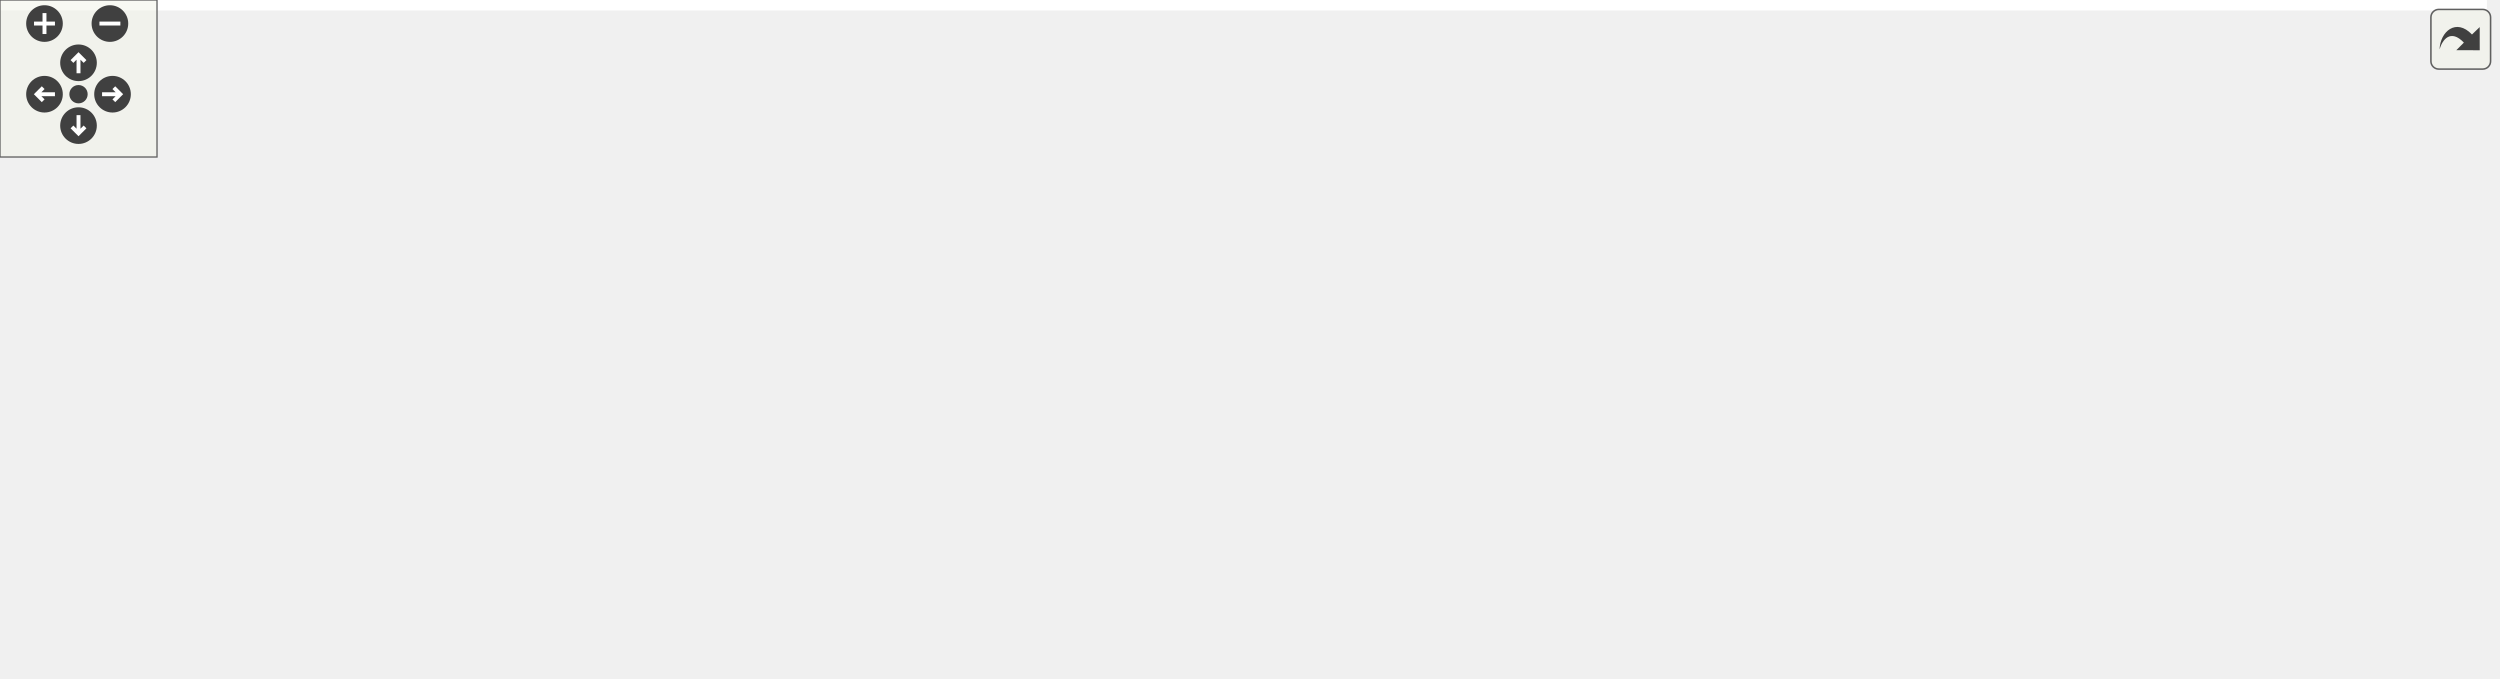
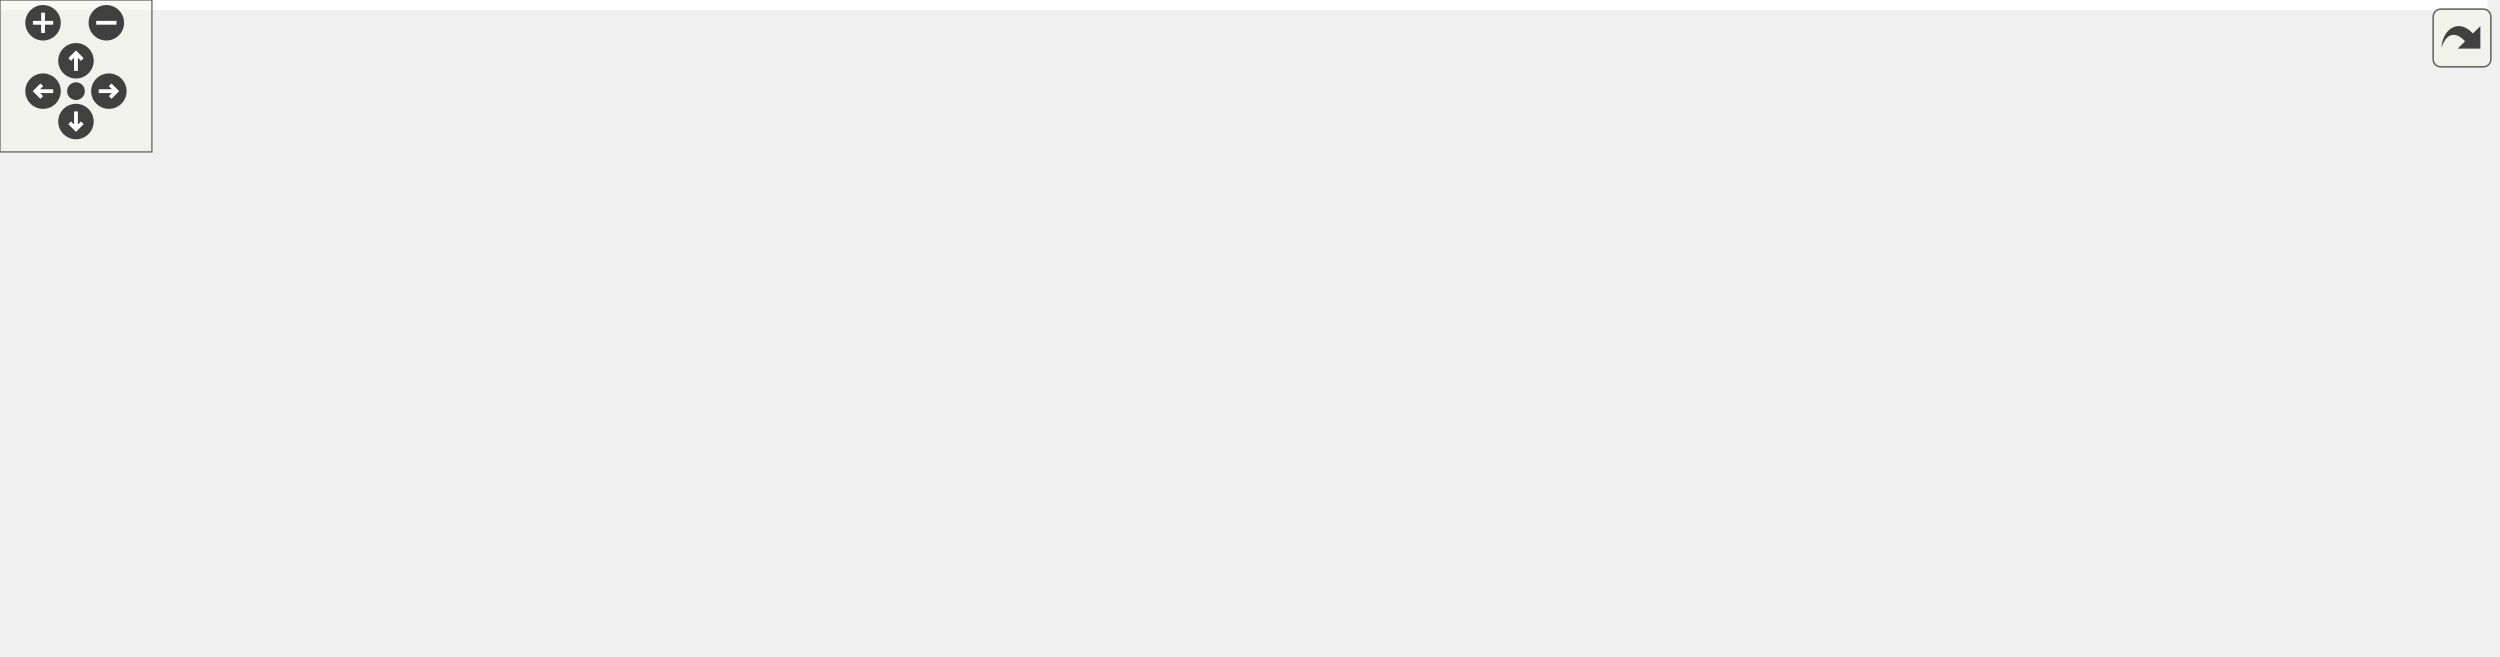
<svg xmlns="http://www.w3.org/2000/svg" xmlns:xlink="http://www.w3.org/1999/xlink" id="main" version="1.1" xml:space="preserve">
  <style type="text/css">
.edge:hover path { stroke: red; }
.edge:hover polygon { stroke: red; fill: red; }
</style>
  <defs>
    <circle id="rim" cx="0" cy="0" r="7" />
    <circle id="rim2" cx="0" cy="0" r="3.5" />
    <g id="zoomPlus">
      <use xlink:href="#rim" fill="#404040">
        <set attributeName="fill" to="#808080" begin="zoomplus.mouseover" end="zoomplus.mouseout" />
      </use>
      <path d="M-4,0h8M0,-4v8" fill="none" stroke="white" stroke-width="1.5" pointer-events="none" />
    </g>
    <g id="zoomMin">
      <use xlink:href="#rim" fill="#404040">
        <set attributeName="fill" to="#808080" begin="zoomminus.mouseover" end="zoomminus.mouseout" />
      </use>
      <path d="M-4,0h8" fill="none" stroke="white" stroke-width="1.5" pointer-events="none" />
    </g>
    <g id="dirArrow">
      <path fill="none" stroke="white" stroke-width="1.5" d="M0,-3.0v7 M-2.5,-0.5L0,-3.0L2.5,-0.5" />
    </g>
    <g id="resetDef">
      <use xlink:href="#rim2" fill="#404040">
        <set attributeName="fill" to="#808080" begin="reset.mouseover" end="reset.mouseout" />
      </use>
    </g>
  </defs>
  <svg id="graph" class="graph">
    <g id="viewport">
-       <polygon fill="white" stroke="transparent" points="-4,4 -4,-198.5 950.34,-198.5 950.34,4 -4,4" />
+       <polygon fill="white" stroke="transparent" points="-4,4 -4,-198.5 982.34,-198.5 982.34,4 -4,4" />
      <g id="node1" class="node">
        <g id="a_node1">
          <a xlink:title=" ">
            <polygon fill="#bfbfbf" stroke="black" points="5.34,-73 5.34,-92 55.34,-92 55.34,-73 5.34,-73" />
            <text text-anchor="middle" x="30.34" y="-80" font-family="Helvetica,sans-Serif" font-size="10.00">__init__</text>
          </a>
        </g>
      </g>
      <g id="edge1" class="edge">
        <path fill="none" stroke="midnightblue" d="M5.68,-92.26C-6.32,-101.07 1.9,-110.5 30.34,-110.5 49.45,-110.5 59.43,-106.24 60.28,-100.77" />
        <polygon fill="midnightblue" stroke="midnightblue" points="63.24,-98.91 55,-92.26 57.29,-102.6 63.24,-98.91" />
      </g>
      <g id="node2" class="node">
        <g id="a_node2">
          <a xlink:href="classrare_1_1components_1_1tabs_1_1games_1_1game__widgets_1_1library__widget_1_1_progress_label.html#afe23566a105be4d4343f0010ab0c0c81" target="_top" xlink:title=" ">
            <polygon fill="white" stroke="black" points="91.34,-135 91.34,-176 289.34,-176 289.34,-135 91.34,-135" />
            <text text-anchor="start" x="99.34" y="-164" font-family="Helvetica,sans-Serif" font-size="10.00">rare.components.tabs.games.game</text>
            <text text-anchor="start" x="99.34" y="-153" font-family="Helvetica,sans-Serif" font-size="10.00">_widgets.library_widget.ProgressLabel.set</text>
            <text text-anchor="middle" x="190.34" y="-142" font-family="Helvetica,sans-Serif" font-size="10.00">Geometry</text>
          </a>
        </g>
      </g>
      <g id="edge2" class="edge">
        <path fill="none" stroke="midnightblue" d="M42.57,-92.27C54.12,-101.88 72.96,-116.41 91.34,-125.5 95.4,-127.51 99.61,-129.41 103.92,-131.21" />
        <polygon fill="midnightblue" stroke="midnightblue" points="102.88,-134.57 113.47,-135 105.46,-128.06 102.88,-134.57" />
      </g>
      <g id="node3" class="node">
        <g id="a_node3">
          <a xlink:href="classrare_1_1utils_1_1extra__widgets_1_1_flow_layout.html#af87928df2c164a948da59b9e41bcc8e3" target="_top" xlink:title=" ">
            <polygon fill="white" stroke="black" points="127.84,-0.5 127.84,-30.5 252.84,-30.5 252.84,-0.5 127.84,-0.5" />
            <text text-anchor="start" x="135.84" y="-18.5" font-family="Helvetica,sans-Serif" font-size="10.00">rare.utils.extra_widgets.</text>
            <text text-anchor="middle" x="190.34" y="-7.5" font-family="Helvetica,sans-Serif" font-size="10.00">FlowLayout.setGeometry</text>
          </a>
        </g>
      </g>
      <g id="edge4" class="edge">
        <path fill="none" stroke="midnightblue" d="M53.98,-72.9C77.54,-62.91 115.05,-47 144.62,-34.46" />
        <polygon fill="midnightblue" stroke="midnightblue" points="146.08,-37.65 153.92,-30.52 143.34,-31.2 146.08,-37.65" />
      </g>
      <g id="node11" class="node">
        <g id="a_node11">
-           <a xlink:href="classrare_1_1utils_1_1extra__widgets_1_1_library_layout.html#af87928df2c164a948da59b9e41bcc8e3" target="_top" xlink:title=" ">
-             <polygon fill="white" stroke="black" points="123.84,-67.5 123.84,-97.5 256.84,-97.5 256.84,-67.5 123.84,-67.5" />
-             <text text-anchor="start" x="131.84" y="-85.5" font-family="Helvetica,sans-Serif" font-size="10.00">rare.utils.extra_widgets.</text>
-             <text text-anchor="middle" x="190.34" y="-74.5" font-family="Helvetica,sans-Serif" font-size="10.00">LibraryLayout.setGeometry</text>
+           <a xlink:href="classrare_1_1widgets_1_1library__layout_1_1_library_layout.html#af87928df2c164a948da59b9e41bcc8e3" target="_top" xlink:title=" ">
+             <polygon fill="white" stroke="black" points="107.34,-67.5 107.34,-97.5 273.34,-97.5 273.34,-67.5 107.34,-67.5" />
+             <text text-anchor="start" x="115.34" y="-85.5" font-family="Helvetica,sans-Serif" font-size="10.00">rare.widgets.library</text>
+             <text text-anchor="middle" x="190.34" y="-74.5" font-family="Helvetica,sans-Serif" font-size="10.00">_layout.LibraryLayout.setGeometry</text>
          </a>
        </g>
      </g>
      <g id="edge23" class="edge">
-         <path fill="none" stroke="midnightblue" d="M55.68,-82.5C71.3,-82.5 92.52,-82.5 113.44,-82.5" />
-         <polygon fill="midnightblue" stroke="midnightblue" points="113.67,-86 123.67,-82.5 113.67,-79 113.67,-86" />
+         <path fill="none" stroke="midnightblue" d="M55.68,-82.5C67.18,-82.5 81.72,-82.5 96.94,-82.5" />
+         <polygon fill="midnightblue" stroke="midnightblue" points="97.02,-86 107.02,-82.5 97.02,-79 97.02,-86" />
      </g>
      <g id="edge3" class="edge">
        <path fill="none" stroke="midnightblue" d="M160.93,-176.36C157.73,-186.04 167.53,-194.5 190.34,-194.5 204.6,-194.5 213.77,-191.2 217.87,-186.36" />
        <polygon fill="midnightblue" stroke="midnightblue" points="221.34,-186.84 219.75,-176.36 214.46,-185.54 221.34,-186.84" />
      </g>
      <g id="edge22" class="edge">
        <path fill="none" stroke="midnightblue" d="M162.46,-30.66C155.73,-40.06 165.03,-49 190.34,-49 205.76,-49 215.24,-45.68 218.77,-40.96" />
        <polygon fill="midnightblue" stroke="midnightblue" points="222.25,-40.46 218.22,-30.66 215.26,-40.83 222.25,-40.46" />
      </g>
      <g id="node4" class="node">
        <g id="a_node4">
          <a xlink:href="classrare_1_1utils_1_1extra__widgets_1_1_flow_layout.html#aea5fef774da86c1a120b393f7d8cdd6a" target="_top" xlink:title=" ">
-             <polygon fill="white" stroke="black" points="325.34,-67.5 325.34,-97.5 443.34,-97.5 443.34,-67.5 325.34,-67.5" />
-             <text text-anchor="start" x="333.34" y="-85.5" font-family="Helvetica,sans-Serif" font-size="10.00">rare.utils.extra_widgets.</text>
-             <text text-anchor="middle" x="384.34" y="-74.5" font-family="Helvetica,sans-Serif" font-size="10.00">FlowLayout.doLayout</text>
+             <polygon fill="white" stroke="black" points="341.34,-67.5 341.34,-97.5 459.34,-97.5 459.34,-67.5 341.34,-67.5" />
+             <text text-anchor="start" x="349.34" y="-85.5" font-family="Helvetica,sans-Serif" font-size="10.00">rare.utils.extra_widgets.</text>
+             <text text-anchor="middle" x="400.34" y="-74.5" font-family="Helvetica,sans-Serif" font-size="10.00">FlowLayout.doLayout</text>
          </a>
        </g>
      </g>
      <g id="edge5" class="edge">
-         <path fill="none" stroke="midnightblue" d="M234.43,-30.54C262.86,-40.46 300.3,-53.52 330.52,-64.07" />
-         <polygon fill="midnightblue" stroke="midnightblue" points="329.47,-67.41 340.06,-67.4 331.77,-60.8 329.47,-67.41" />
+         <path fill="none" stroke="midnightblue" d="M238.02,-30.54C268.95,-40.5 309.73,-53.64 342.55,-64.21" />
+         <polygon fill="midnightblue" stroke="midnightblue" points="341.87,-67.66 352.46,-67.4 344.01,-61 341.87,-67.66" />
      </g>
      <g id="node10" class="node">
        <g id="a_node10">
-           <a xlink:href="classrare_1_1utils_1_1extra__widgets_1_1_library_layout.html#aea5fef774da86c1a120b393f7d8cdd6a" target="_top" xlink:title="Arranges the widgets for this layout.">
-             <polygon fill="white" stroke="black" points="325.34,-0.5 325.34,-30.5 443.34,-30.5 443.34,-0.5 325.34,-0.5" />
-             <text text-anchor="start" x="333.34" y="-18.5" font-family="Helvetica,sans-Serif" font-size="10.00">rare.utils.extra_widgets.</text>
-             <text text-anchor="middle" x="384.34" y="-7.5" font-family="Helvetica,sans-Serif" font-size="10.00">LibraryLayout.doLayout</text>
+           <a xlink:href="classrare_1_1widgets_1_1library__layout_1_1_library_layout.html#aea5fef774da86c1a120b393f7d8cdd6a" target="_top" xlink:title="Arranges the widgets for this layout.">
+             <polygon fill="white" stroke="black" points="325.34,-0.5 325.34,-30.5 475.34,-30.5 475.34,-0.5 325.34,-0.5" />
+             <text text-anchor="start" x="333.34" y="-18.5" font-family="Helvetica,sans-Serif" font-size="10.00">rare.widgets.library</text>
+             <text text-anchor="middle" x="400.34" y="-7.5" font-family="Helvetica,sans-Serif" font-size="10.00">_layout.LibraryLayout.doLayout</text>
          </a>
        </g>
      </g>
      <g id="edge18" class="edge">
-         <path fill="none" stroke="midnightblue" d="M252.88,-15.5C272.68,-15.5 294.73,-15.5 314.99,-15.5" />
-         <polygon fill="midnightblue" stroke="midnightblue" points="315.09,-19 325.09,-15.5 315.09,-12 315.09,-19" />
+         <path fill="none" stroke="midnightblue" d="M252.9,-15.5C272.36,-15.5 294.21,-15.5 314.97,-15.5" />
+         <polygon fill="midnightblue" stroke="midnightblue" points="315.07,-19 325.07,-15.5 315.07,-12 315.07,-19" />
      </g>
      <g id="edge6" class="edge">
-         <path fill="none" stroke="midnightblue" d="M355.06,-97.66C348,-107.06 357.76,-116 384.34,-116 400.54,-116 410.49,-112.68 414.19,-107.96" />
-         <polygon fill="midnightblue" stroke="midnightblue" points="417.67,-107.45 413.62,-97.66 410.68,-107.84 417.67,-107.45" />
+         <path fill="none" stroke="midnightblue" d="M368.27,-97.66C360.54,-107.06 371.23,-116 400.34,-116 418.08,-116 428.98,-112.68 433.03,-107.96" />
+         <polygon fill="midnightblue" stroke="midnightblue" points="436.51,-107.43 432.41,-97.66 429.52,-107.85 436.51,-107.43" />
      </g>
      <g id="node5" class="node">
        <g id="a_node5">
          <a xlink:href="classrare_1_1utils_1_1extra__widgets_1_1_flow_layout.html#a198240b6ed8eb4be3d26adb4ca03aa8d" target="_top" xlink:title=" ">
-             <polygon fill="white" stroke="black" points="479.34,-67.5 479.34,-97.5 625.34,-97.5 625.34,-67.5 479.34,-67.5" />
-             <text text-anchor="start" x="487.34" y="-85.5" font-family="Helvetica,sans-Serif" font-size="10.00">rare.utils.extra_widgets.</text>
-             <text text-anchor="middle" x="552.34" y="-74.5" font-family="Helvetica,sans-Serif" font-size="10.00">FlowLayout.horizontalSpacing</text>
+             <polygon fill="white" stroke="black" points="511.34,-67.5 511.34,-97.5 657.34,-97.5 657.34,-67.5 511.34,-67.5" />
+             <text text-anchor="start" x="519.34" y="-85.5" font-family="Helvetica,sans-Serif" font-size="10.00">rare.utils.extra_widgets.</text>
+             <text text-anchor="middle" x="584.34" y="-74.5" font-family="Helvetica,sans-Serif" font-size="10.00">FlowLayout.horizontalSpacing</text>
          </a>
        </g>
      </g>
      <g id="edge7" class="edge">
-         <path fill="none" stroke="midnightblue" d="M443.4,-82.5C451.73,-82.5 460.43,-82.5 469.12,-82.5" />
-         <polygon fill="midnightblue" stroke="midnightblue" points="469.3,-86 479.3,-82.5 469.3,-79 469.3,-86" />
+         <path fill="none" stroke="midnightblue" d="M459.43,-82.5C472.65,-82.5 486.95,-82.5 500.97,-82.5" />
+         <polygon fill="midnightblue" stroke="midnightblue" points="501.12,-86 511.12,-82.5 501.12,-79 501.12,-86" />
      </g>
      <g id="node9" class="node">
        <g id="a_node9">
          <a xlink:href="classrare_1_1utils_1_1extra__widgets_1_1_flow_layout.html#a339c0461a90b6d3b3eee250fbc47aefb" target="_top" xlink:title=" ">
-             <polygon fill="white" stroke="black" points="484.34,-0.5 484.34,-30.5 620.34,-30.5 620.34,-0.5 484.34,-0.5" />
-             <text text-anchor="start" x="492.34" y="-18.5" font-family="Helvetica,sans-Serif" font-size="10.00">rare.utils.extra_widgets.</text>
-             <text text-anchor="middle" x="552.34" y="-7.5" font-family="Helvetica,sans-Serif" font-size="10.00">FlowLayout.verticalSpacing</text>
+             <polygon fill="white" stroke="black" points="516.34,-0.5 516.34,-30.5 652.34,-30.5 652.34,-0.5 516.34,-0.5" />
+             <text text-anchor="start" x="524.34" y="-18.5" font-family="Helvetica,sans-Serif" font-size="10.00">rare.utils.extra_widgets.</text>
+             <text text-anchor="middle" x="584.34" y="-7.5" font-family="Helvetica,sans-Serif" font-size="10.00">FlowLayout.verticalSpacing</text>
          </a>
        </g>
      </g>
      <g id="edge15" class="edge">
-         <path fill="none" stroke="midnightblue" d="M422.59,-67.46C446.75,-57.71 478.43,-44.93 504.31,-34.48" />
-         <polygon fill="midnightblue" stroke="midnightblue" points="505.96,-37.59 513.92,-30.6 503.34,-31.1 505.96,-37.59" />
+         <path fill="none" stroke="midnightblue" d="M446.85,-67.49C456.29,-64.27 466.16,-60.83 475.34,-57.5 495.31,-50.25 517.18,-41.83 535.98,-34.45" />
+         <polygon fill="midnightblue" stroke="midnightblue" points="537.49,-37.62 545.51,-30.69 534.92,-31.1 537.49,-37.62" />
      </g>
      <g id="edge8" class="edge">
-         <path fill="none" stroke="midnightblue" d="M523.06,-97.66C516,-107.06 525.76,-116 552.34,-116 568.54,-116 578.49,-112.68 582.19,-107.96" />
-         <polygon fill="midnightblue" stroke="midnightblue" points="585.67,-107.45 581.62,-97.66 578.68,-107.84 585.67,-107.45" />
+         <path fill="none" stroke="midnightblue" d="M554.37,-97.66C547.14,-107.06 557.13,-116 584.34,-116 600.92,-116 611.11,-112.68 614.9,-107.96" />
+         <polygon fill="midnightblue" stroke="midnightblue" points="618.38,-107.44 614.31,-97.66 611.39,-107.84 618.38,-107.44" />
      </g>
      <g id="node6" class="node">
        <g id="a_node6">
          <a xlink:href="classrare_1_1utils_1_1extra__widgets_1_1_flow_layout.html#a2e8d545883a85a6757198adec7da2731" target="_top" xlink:title=" ">
-             <polygon fill="white" stroke="black" points="661.34,-33.5 661.34,-63.5 790.34,-63.5 790.34,-33.5 661.34,-33.5" />
-             <text text-anchor="start" x="669.34" y="-51.5" font-family="Helvetica,sans-Serif" font-size="10.00">rare.utils.extra_widgets.</text>
-             <text text-anchor="middle" x="725.84" y="-40.5" font-family="Helvetica,sans-Serif" font-size="10.00">FlowLayout.smartSpacing</text>
+             <polygon fill="white" stroke="black" points="693.34,-33.5 693.34,-63.5 822.34,-63.5 822.34,-33.5 693.34,-33.5" />
+             <text text-anchor="start" x="701.34" y="-51.5" font-family="Helvetica,sans-Serif" font-size="10.00">rare.utils.extra_widgets.</text>
+             <text text-anchor="middle" x="757.84" y="-40.5" font-family="Helvetica,sans-Serif" font-size="10.00">FlowLayout.smartSpacing</text>
          </a>
        </g>
      </g>
      <g id="edge9" class="edge">
-         <path fill="none" stroke="midnightblue" d="M625.57,-68.18C634.06,-66.5 642.73,-64.78 651.24,-63.09" />
-         <polygon fill="midnightblue" stroke="midnightblue" points="652,-66.51 661.13,-61.13 650.64,-59.64 652,-66.51" />
+         <path fill="none" stroke="midnightblue" d="M657.57,-68.18C666.06,-66.5 674.73,-64.78 683.24,-63.09" />
+         <polygon fill="midnightblue" stroke="midnightblue" points="684,-66.51 693.13,-61.13 682.64,-59.64 684,-66.51" />
      </g>
      <g id="edge14" class="edge">
-         <path fill="none" stroke="midnightblue" d="M697.96,-63.66C691.23,-73.06 700.53,-82 725.84,-82 741.26,-82 750.74,-78.68 754.27,-73.96" />
-         <polygon fill="midnightblue" stroke="midnightblue" points="757.75,-73.46 753.72,-63.66 750.76,-73.83 757.75,-73.46" />
+         <path fill="none" stroke="midnightblue" d="M729.96,-63.66C723.23,-73.06 732.53,-82 757.84,-82 773.26,-82 782.74,-78.68 786.27,-73.96" />
+         <polygon fill="midnightblue" stroke="midnightblue" points="789.75,-73.46 785.72,-63.66 782.76,-73.83 789.75,-73.46" />
      </g>
      <g id="node7" class="node">
        <g id="a_node7">
          <a xlink:href="classrare_1_1utils_1_1json__formatter_1_1_q_json_tree_item.html#a35061dd226fbf32b76578ca1f0759ce1" target="_top" xlink:title=" ">
-             <polygon fill="white" stroke="black" points="826.34,-67.5 826.34,-97.5 946.34,-97.5 946.34,-67.5 826.34,-67.5" />
-             <text text-anchor="start" x="834.34" y="-85.5" font-family="Helvetica,sans-Serif" font-size="10.00">rare.utils.json_formatter.</text>
-             <text text-anchor="middle" x="886.34" y="-74.5" font-family="Helvetica,sans-Serif" font-size="10.00">QJsonTreeItem.parent</text>
+             <polygon fill="white" stroke="black" points="858.34,-67.5 858.34,-97.5 978.34,-97.5 978.34,-67.5 858.34,-67.5" />
+             <text text-anchor="start" x="866.34" y="-85.5" font-family="Helvetica,sans-Serif" font-size="10.00">rare.utils.json_formatter.</text>
+             <text text-anchor="middle" x="918.34" y="-74.5" font-family="Helvetica,sans-Serif" font-size="10.00">QJsonTreeItem.parent</text>
          </a>
        </g>
      </g>
      <g id="edge10" class="edge">
-         <path fill="none" stroke="midnightblue" d="M790.39,-62.13C798.88,-63.95 807.61,-65.83 816.18,-67.66" />
-         <polygon fill="midnightblue" stroke="midnightblue" points="815.63,-71.13 826.14,-69.8 817.1,-64.28 815.63,-71.13" />
+         <path fill="none" stroke="midnightblue" d="M822.39,-62.13C830.88,-63.95 839.61,-65.83 848.18,-67.66" />
+         <polygon fill="midnightblue" stroke="midnightblue" points="847.63,-71.13 858.14,-69.8 849.1,-64.28 847.63,-71.13" />
      </g>
      <g id="node8" class="node">
        <g id="a_node8">
          <a xlink:href="classrare_1_1utils_1_1json__formatter_1_1_q_json_model.html#acbb44b417d59fdabb258afc05df6e499" target="_top" xlink:title=" ">
-             <polygon fill="white" stroke="black" points="826.34,-0.5 826.34,-30.5 946.34,-30.5 946.34,-0.5 826.34,-0.5" />
-             <text text-anchor="start" x="834.34" y="-18.5" font-family="Helvetica,sans-Serif" font-size="10.00">rare.utils.json_formatter.</text>
-             <text text-anchor="middle" x="886.34" y="-7.5" font-family="Helvetica,sans-Serif" font-size="10.00">QJsonModel.parent</text>
+             <polygon fill="white" stroke="black" points="858.34,-0.5 858.34,-30.5 978.34,-30.5 978.34,-0.5 858.34,-0.5" />
+             <text text-anchor="start" x="866.34" y="-18.5" font-family="Helvetica,sans-Serif" font-size="10.00">rare.utils.json_formatter.</text>
+             <text text-anchor="middle" x="918.34" y="-7.5" font-family="Helvetica,sans-Serif" font-size="10.00">QJsonModel.parent</text>
          </a>
        </g>
      </g>
      <g id="edge12" class="edge">
-         <path fill="none" stroke="midnightblue" d="M790.39,-35.27C798.88,-33.5 807.61,-31.68 816.18,-29.9" />
-         <polygon fill="midnightblue" stroke="midnightblue" points="817.06,-33.29 826.14,-27.83 815.64,-26.44 817.06,-33.29" />
+         <path fill="none" stroke="midnightblue" d="M822.39,-35.27C830.88,-33.5 839.61,-31.68 848.18,-29.9" />
+         <polygon fill="midnightblue" stroke="midnightblue" points="849.06,-33.29 858.14,-27.83 847.64,-26.44 849.06,-33.29" />
      </g>
      <g id="edge11" class="edge">
-         <path fill="none" stroke="midnightblue" d="M858.46,-97.66C851.73,-107.06 861.03,-116 886.34,-116 901.76,-116 911.24,-112.68 914.77,-107.96" />
-         <polygon fill="midnightblue" stroke="midnightblue" points="918.25,-107.46 914.22,-97.66 911.26,-107.83 918.25,-107.46" />
+         <path fill="none" stroke="midnightblue" d="M890.46,-97.66C883.73,-107.06 893.03,-116 918.34,-116 933.76,-116 943.24,-112.68 946.77,-107.96" />
+         <polygon fill="midnightblue" stroke="midnightblue" points="950.25,-107.46 946.22,-97.66 943.26,-107.83 950.25,-107.46" />
      </g>
      <g id="edge13" class="edge">
-         <path fill="none" stroke="midnightblue" d="M858.46,-30.66C851.73,-40.06 861.03,-49 886.34,-49 901.76,-49 911.24,-45.68 914.77,-40.96" />
-         <polygon fill="midnightblue" stroke="midnightblue" points="918.25,-40.46 914.22,-30.66 911.26,-40.83 918.25,-40.46" />
+         <path fill="none" stroke="midnightblue" d="M890.46,-30.66C883.73,-40.06 893.03,-49 918.34,-49 933.76,-49 943.24,-45.68 946.77,-40.96" />
+         <polygon fill="midnightblue" stroke="midnightblue" points="950.25,-40.46 946.22,-30.66 943.26,-40.83 950.25,-40.46" />
      </g>
      <g id="edge16" class="edge">
-         <path fill="none" stroke="midnightblue" d="M620.63,-28.45C630.62,-30.37 640.97,-32.36 651.09,-34.31" />
-         <polygon fill="midnightblue" stroke="midnightblue" points="650.63,-37.78 661.11,-36.24 651.95,-30.91 650.63,-37.78" />
+         <path fill="none" stroke="midnightblue" d="M652.63,-28.45C662.62,-30.37 672.97,-32.36 683.09,-34.31" />
+         <polygon fill="midnightblue" stroke="midnightblue" points="682.63,-37.78 693.11,-36.24 683.95,-30.91 682.63,-37.78" />
      </g>
      <g id="edge17" class="edge">
-         <path fill="none" stroke="midnightblue" d="M523.06,-30.66C516,-40.06 525.76,-49 552.34,-49 568.54,-49 578.49,-45.68 582.19,-40.96" />
-         <polygon fill="midnightblue" stroke="midnightblue" points="585.67,-40.45 581.62,-30.66 578.68,-40.84 585.67,-40.45" />
+         <path fill="none" stroke="midnightblue" d="M554.37,-30.66C547.14,-40.06 557.13,-49 584.34,-49 600.92,-49 611.11,-45.68 614.9,-40.96" />
+         <polygon fill="midnightblue" stroke="midnightblue" points="618.38,-40.44 614.31,-30.66 611.39,-40.84 618.38,-40.44" />
      </g>
      <g id="edge20" class="edge">
-         <path fill="none" stroke="midnightblue" d="M417.24,-30.57C435.3,-38.9 458.4,-49.2 479.34,-57.5 484.86,-59.69 490.65,-61.87 496.45,-63.99" />
-         <polygon fill="midnightblue" stroke="midnightblue" points="495.59,-67.4 506.18,-67.49 497.96,-60.81 495.59,-67.4" />
+         <path fill="none" stroke="midnightblue" d="M439.92,-30.56C460.97,-38.7 487.52,-48.82 511.34,-57.5 517.21,-59.64 523.37,-61.84 529.51,-64.01" />
+         <polygon fill="midnightblue" stroke="midnightblue" points="528.5,-67.37 539.09,-67.38 530.82,-60.76 528.5,-67.37" />
      </g>
      <g id="edge21" class="edge">
-         <path fill="none" stroke="midnightblue" d="M443.4,-15.5C453.29,-15.5 463.69,-15.5 473.98,-15.5" />
-         <polygon fill="midnightblue" stroke="midnightblue" points="474.21,-19 484.21,-15.5 474.21,-12 474.21,-19" />
+         <path fill="none" stroke="midnightblue" d="M475.37,-15.5C485.48,-15.5 495.88,-15.5 506.05,-15.5" />
+         <polygon fill="midnightblue" stroke="midnightblue" points="506.12,-19 516.12,-15.5 506.12,-12 506.12,-19" />
      </g>
      <g id="edge19" class="edge">
-         <path fill="none" stroke="midnightblue" d="M355.06,-30.66C348,-40.06 357.76,-49 384.34,-49 400.54,-49 410.49,-45.68 414.19,-40.96" />
-         <polygon fill="midnightblue" stroke="midnightblue" points="417.67,-40.45 413.62,-30.66 410.68,-40.84 417.67,-40.45" />
+         <path fill="none" stroke="midnightblue" d="M368.27,-30.66C360.54,-40.06 371.23,-49 400.34,-49 418.08,-49 428.98,-45.68 433.03,-40.96" />
+         <polygon fill="midnightblue" stroke="midnightblue" points="436.51,-40.43 432.41,-30.66 429.52,-40.85 436.51,-40.43" />
      </g>
      <g id="edge24" class="edge">
-         <path fill="none" stroke="midnightblue" d="M256.88,-82.5C275.66,-82.5 296.18,-82.5 315.13,-82.5" />
-         <polygon fill="midnightblue" stroke="midnightblue" points="315.17,-86 325.17,-82.5 315.17,-79 315.17,-86" />
+         <path fill="none" stroke="midnightblue" d="M273.55,-82.5C292.61,-82.5 312.7,-82.5 331.09,-82.5" />
+         <polygon fill="midnightblue" stroke="midnightblue" points="331.12,-86 341.12,-82.5 331.12,-79 331.12,-86" />
      </g>
      <g id="edge25" class="edge">
-         <path fill="none" stroke="midnightblue" d="M256.64,-67.5C267.65,-64.5 278.89,-61.14 289.34,-57.5 307.54,-51.16 327.09,-42.71 343.62,-35.05" />
-         <polygon fill="midnightblue" stroke="midnightblue" points="345.41,-38.08 352.97,-30.66 342.43,-31.74 345.41,-38.08" />
+         <path fill="none" stroke="midnightblue" d="M254.64,-67.49C266.25,-64.42 278.21,-61.03 289.34,-57.5 310.77,-50.7 334.1,-41.99 353.73,-34.26" />
+         <polygon fill="midnightblue" stroke="midnightblue" points="355.04,-37.51 363.05,-30.56 352.46,-31 355.04,-37.51" />
      </g>
      <g id="edge26" class="edge">
        <path fill="none" stroke="midnightblue" d="M162.46,-97.66C155.73,-107.06 165.03,-116 190.34,-116 205.76,-116 215.24,-112.68 218.77,-107.96" />
        <polygon fill="midnightblue" stroke="midnightblue" points="222.25,-107.46 218.22,-97.66 215.26,-107.83 222.25,-107.46" />
      </g>
    </g>
  </svg>
  <g id="navigator" transform="translate(0 0)" fill="#404254">
    <rect fill="#f2f5e9" fill-opacity="0.5" stroke="#606060" stroke-width=".5" x="0" y="0" width="60" height="60" />
    <use id="zoomplus" xlink:href="#zoomPlus" x="17" y="9" />
    <use id="zoomminus" xlink:href="#zoomMin" x="42" y="9" />
    <use id="reset" xlink:href="#resetDef" x="30" y="36" />
    <g id="arrowUp" xlink:href="#dirArrow" transform="translate(30 24)">
      <use xlink:href="#rim" fill="#404040">
        <set attributeName="fill" to="#808080" begin="arrowUp.mouseover" end="arrowUp.mouseout" />
      </use>
      <path fill="none" stroke="white" stroke-width="1.5" d="M0,-3.0v7 M-2.5,-0.5L0,-3.0L2.5,-0.5" />
    </g>
    <g id="arrowRight" xlink:href="#dirArrow" transform="rotate(90) translate(36 -43)">
      <use xlink:href="#rim" fill="#404040">
        <set attributeName="fill" to="#808080" begin="arrowRight.mouseover" end="arrowRight.mouseout" />
      </use>
      <path fill="none" stroke="white" stroke-width="1.5" d="M0,-3.0v7 M-2.5,-0.5L0,-3.0L2.5,-0.5" />
    </g>
    <g id="arrowDown" xlink:href="#dirArrow" transform="rotate(180) translate(-30 -48)">
      <use xlink:href="#rim" fill="#404040">
        <set attributeName="fill" to="#808080" begin="arrowDown.mouseover" end="arrowDown.mouseout" />
      </use>
      <path fill="none" stroke="white" stroke-width="1.5" d="M0,-3.0v7 M-2.5,-0.5L0,-3.0L2.5,-0.5" />
    </g>
    <g id="arrowLeft" xlink:href="#dirArrow" transform="rotate(270) translate(-36 17)">
      <use xlink:href="#rim" fill="#404040">
        <set attributeName="fill" to="#808080" begin="arrowLeft.mouseover" end="arrowLeft.mouseout" />
      </use>
      <path fill="none" stroke="white" stroke-width="1.5" d="M0,-3.0v7 M-2.5,-0.5L0,-3.0L2.5,-0.5" />
    </g>
  </g>
  <svg viewBox="0 0 15 15" width="100%" height="30px" preserveAspectRatio="xMaxYMin meet">
    <g id="arrow_out" transform="scale(0.3 0.3)">
      <a xlink:href="classrare_1_1components_1_1extra_1_1console_1_1_console_a39d165427992dd2720f91929a88cde17_cgraph_org.svg" target="_base">
        <rect id="button" ry="5" rx="5" y="6" x="6" height="38" width="38" fill="#f2f5e9" fill-opacity="0.5" stroke="#606060" stroke-width="1.0" />
        <path id="arrow" d="M 11.5,31.437 C 11.94,20.098 22.043,11.323 32.159,21.979 L 37.069,17.246 C 37.069,17.246 37.088,32 37.088,32 L 22.16,31.978 C 22.16,31.978 26.998,27.14 26.998,27.14 C 18.529,18.264 13.292,25.23 11.5,31.437 z" style="fill:#404040;" />
      </a>
    </g>
  </svg>
</svg>
